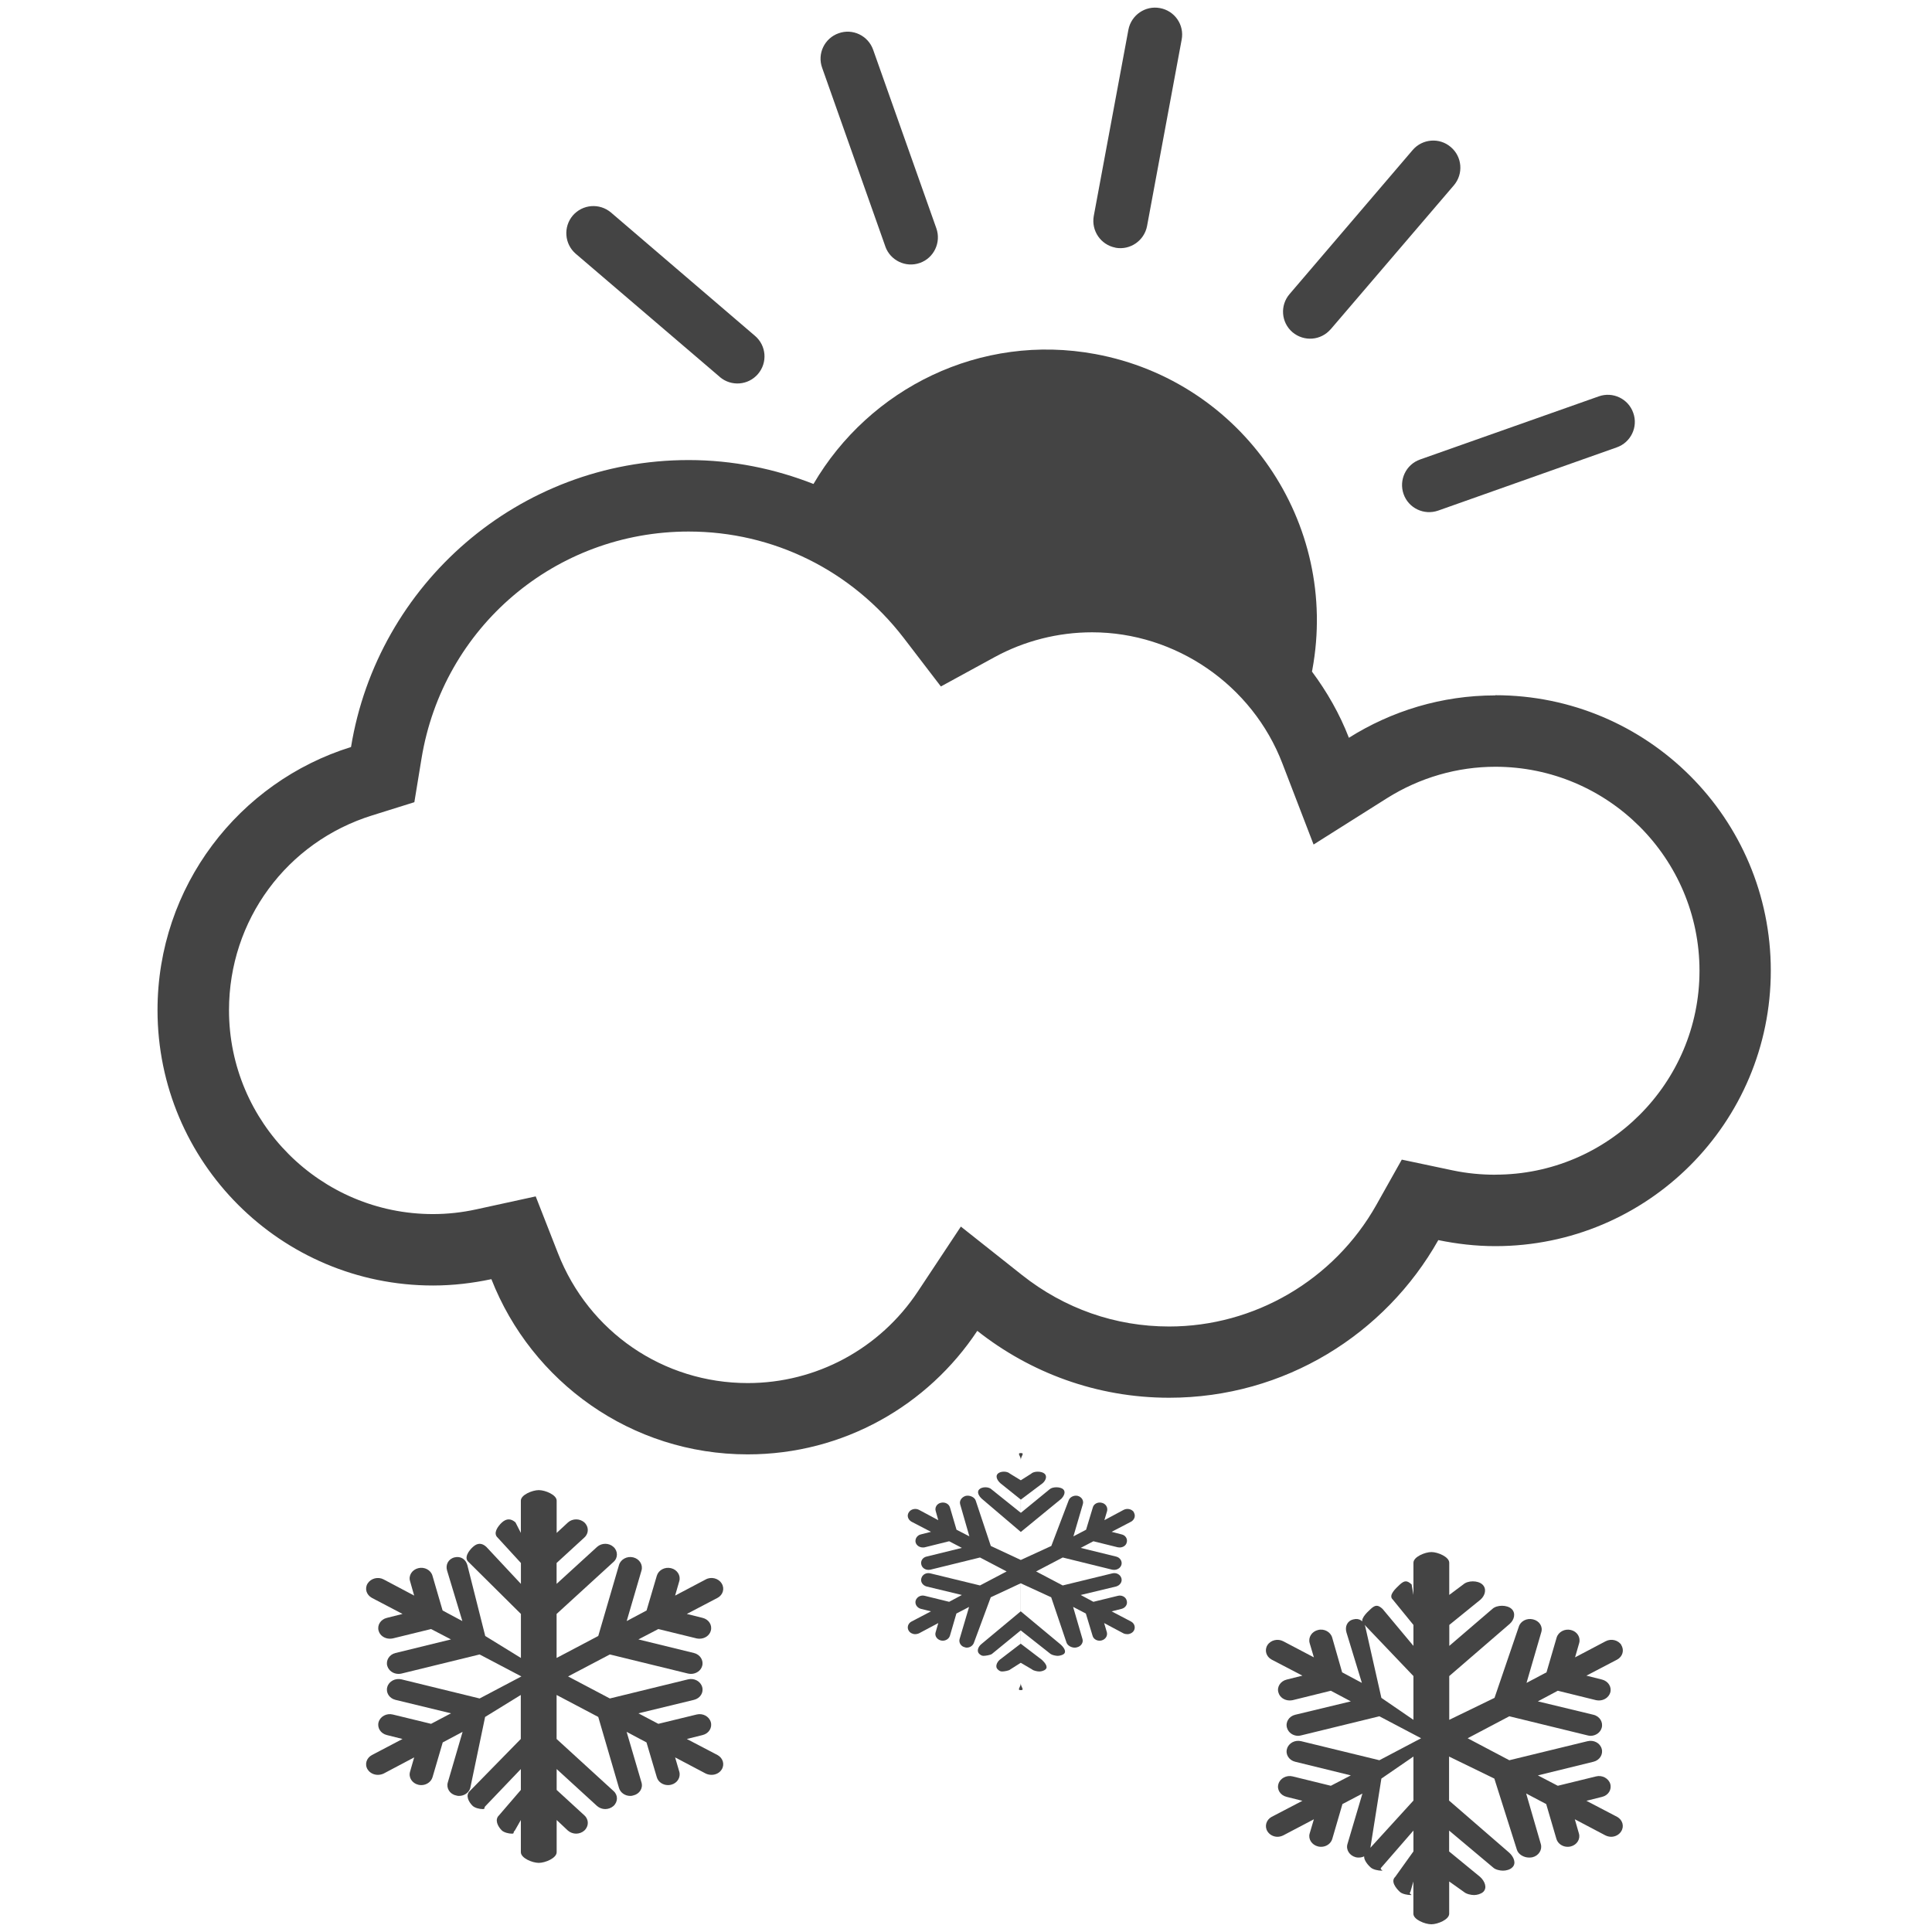
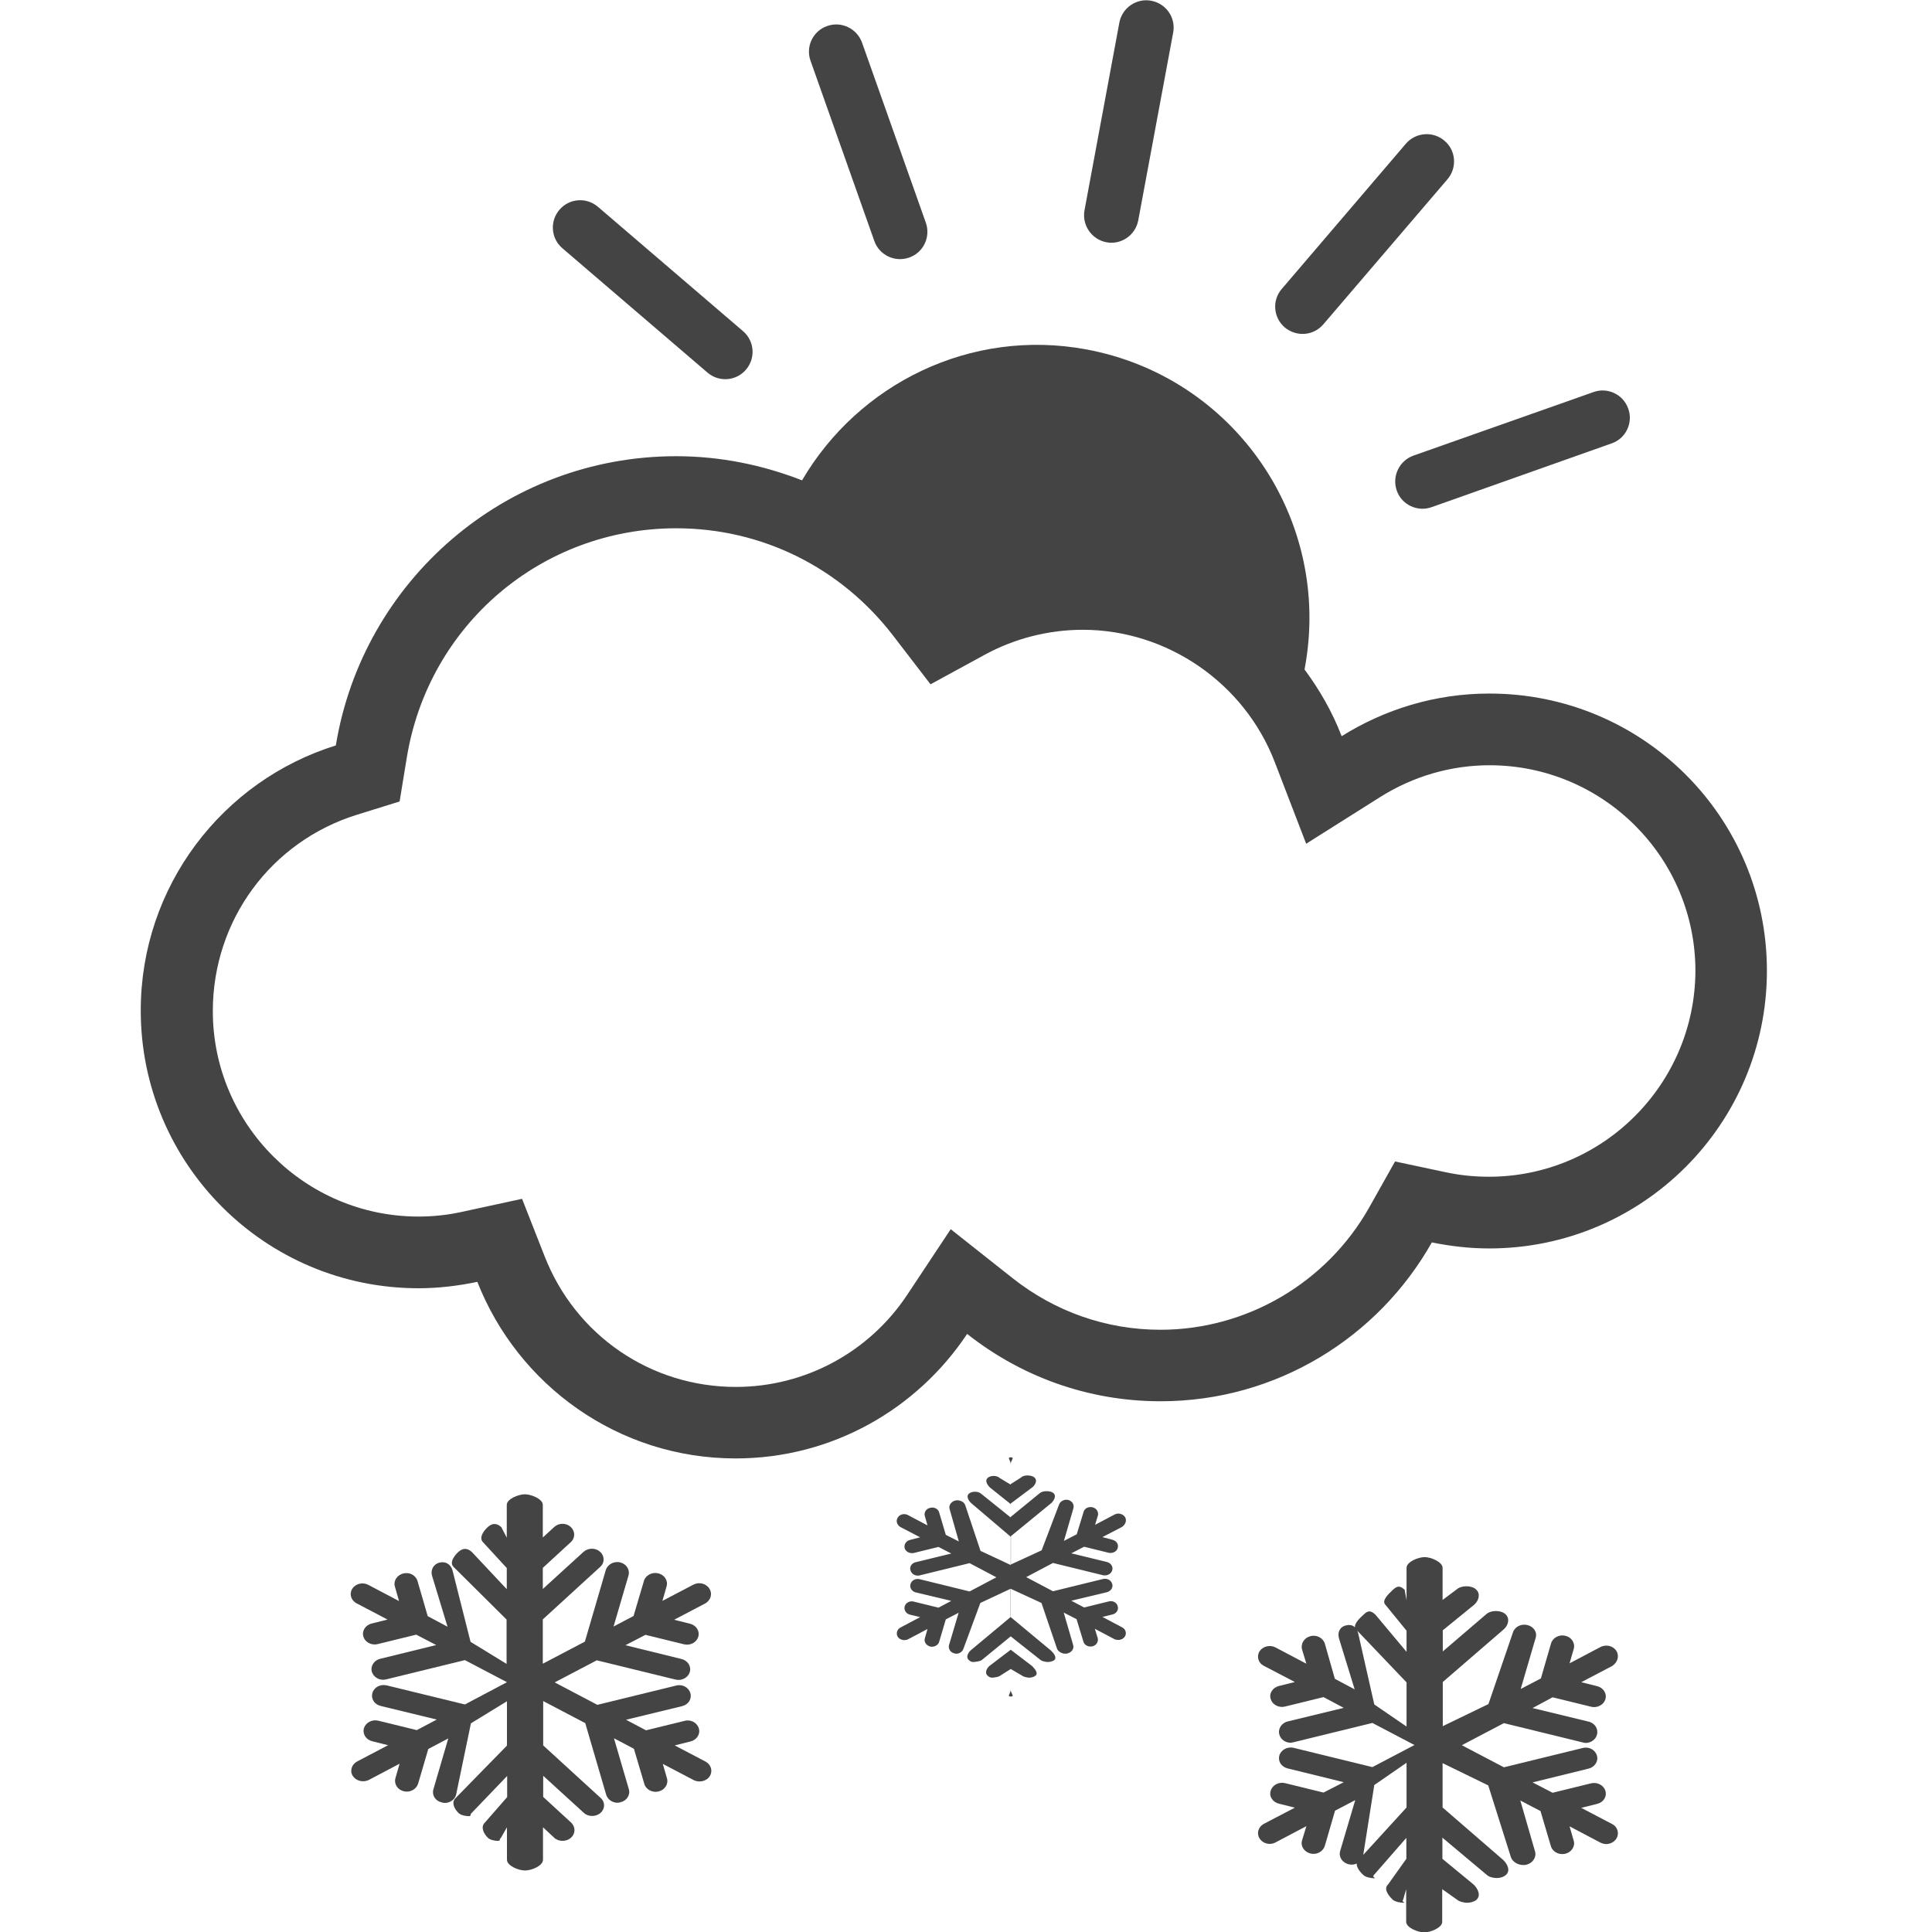
- <svg xmlns="http://www.w3.org/2000/svg" version="1.1" width="32" height="32" viewBox="0 0 32 32">
-   <path fill="#444444" d="M11.953 26.226c-0.053-0.084-0.171-0.116-0.263-0.066l-0.508 0.268 0.069-0.239c0.027-0.092-0.033-0.19-0.136-0.215s-0.208 0.031-0.236 0.125l-0.17 0.576-0.329 0.175 0.245-0.837c0.028-0.095-0.033-0.192-0.136-0.218s-0.209 0.033-0.236 0.125l-0.344 1.177-0.69 0.364v-0.729l0.943-0.862c0.076-0.067 0.074-0.181-0.001-0.248-0.075-0.069-0.196-0.069-0.272 0l-0.67 0.612v-0.346l0.46-0.422c0.077-0.070 0.075-0.181-0.001-0.25-0.075-0.067-0.195-0.067-0.27 0l-0.188 0.174v-0.535c0-0.096-0.19-0.174-0.296-0.174s-0.297 0.078-0.297 0.174v0.535l-0.089-0.174c-0.075-0.067-0.148-0.067-0.224 0-0.073 0.069-0.149 0.18-0.073 0.25l0.387 0.422v0.346l-0.572-0.612c-0.074-0.069-0.148-0.069-0.223 0-0.074 0.067-0.15 0.181-0.074 0.248l0.869 0.862v0.729l-0.591-0.364-0.297-1.177c-0.027-0.092-0.108-0.15-0.211-0.125s-0.153 0.122-0.124 0.218l0.253 0.837-0.327-0.175-0.168-0.576c-0.027-0.095-0.133-0.151-0.236-0.125s-0.164 0.123-0.135 0.215l0.068 0.239-0.506-0.268c-0.092-0.049-0.21-0.018-0.264 0.066s-0.022 0.19 0.070 0.24l0.507 0.266-0.259 0.065c-0.103 0.025-0.164 0.12-0.137 0.214 0.022 0.079 0.1 0.131 0.186 0.131 0.016 0 0.035-0.002 0.050-0.005l0.633-0.155 0.33 0.172-0.92 0.225c-0.102 0.025-0.163 0.123-0.135 0.215 0.024 0.079 0.1 0.131 0.186 0.131 0.016 0 0.034-0.002 0.051-0.006l1.292-0.316 0.692 0.364-0.692 0.365-1.292-0.316c-0.104-0.025-0.21 0.030-0.237 0.125-0.028 0.092 0.032 0.189 0.135 0.214l0.92 0.223-0.33 0.174-0.633-0.154c-0.102-0.026-0.208 0.030-0.236 0.125-0.027 0.094 0.033 0.19 0.137 0.215l0.259 0.065-0.507 0.266c-0.092 0.049-0.124 0.157-0.070 0.24 0.036 0.056 0.101 0.088 0.168 0.088 0.032 0 0.066-0.007 0.096-0.021l0.506-0.268-0.068 0.236c-0.029 0.095 0.033 0.192 0.136 0.217 0.016 0.004 0.033 0.006 0.050 0.006 0.084 0 0.162-0.052 0.186-0.131l0.169-0.576 0.329-0.175-0.245 0.838c-0.028 0.095 0.033 0.193 0.136 0.215 0.016 0.006 0.034 0.008 0.050 0.008 0.085 0 0.163-0.052 0.186-0.13l0.246-1.178 0.591-0.364v0.729l-0.844 0.862c-0.075 0.067-0.025 0.178 0.049 0.248 0.038 0.033 0.112 0.051 0.163 0.051s0.012-0.018 0.048-0.051l0.585-0.612v0.346l-0.363 0.422c-0.073 0.070-0.023 0.18 0.050 0.251 0.038 0.033 0.113 0.051 0.163 0.051s0.012-0.018 0.050-0.051l0.1-0.175v0.533c0 0.098 0.19 0.177 0.297 0.177s0.296-0.079 0.296-0.177v-0.533l0.186 0.175c0.038 0.033 0.088 0.051 0.136 0.051 0.049 0 0.099-0.018 0.136-0.051 0.076-0.070 0.078-0.181 0.002-0.251l-0.46-0.422v-0.346l0.669 0.612c0.038 0.033 0.087 0.051 0.135 0.051 0.050 0 0.099-0.018 0.137-0.051 0.076-0.070 0.077-0.181 0.001-0.248l-0.943-0.862v-0.729l0.69 0.364 0.344 1.178c0.024 0.078 0.101 0.13 0.186 0.13 0.016 0 0.034-0.002 0.050-0.008 0.103-0.023 0.165-0.12 0.136-0.215l-0.246-0.838 0.329 0.175 0.171 0.577c0.023 0.079 0.101 0.13 0.185 0.13 0.016 0 0.034-0.002 0.051-0.006 0.103-0.025 0.163-0.123 0.136-0.217l-0.069-0.236 0.508 0.268c0.030 0.014 0.064 0.021 0.096 0.021 0.066 0 0.132-0.031 0.167-0.088 0.053-0.083 0.023-0.19-0.069-0.24l-0.508-0.266 0.261-0.065c0.103-0.025 0.163-0.121 0.136-0.215-0.028-0.095-0.133-0.151-0.236-0.125l-0.633 0.154-0.33-0.174 0.92-0.223c0.104-0.025 0.164-0.122 0.136-0.214-0.028-0.095-0.133-0.151-0.236-0.125l-1.293 0.316-0.692-0.365 0.692-0.364 1.293 0.316c0.016 0.003 0.034 0.006 0.050 0.006 0.085 0 0.164-0.052 0.186-0.131 0.027-0.092-0.033-0.19-0.136-0.215l-0.92-0.225 0.33-0.172 0.633 0.155c0.016 0.004 0.033 0.005 0.050 0.005 0.086 0 0.164-0.052 0.186-0.131 0.027-0.094-0.033-0.189-0.136-0.214l-0.261-0.065 0.508-0.266c0.092-0.049 0.122-0.156 0.069-0.239z" />
-   <path fill="#444444" d="M26.856 27.248c-0.052-0.083-0.169-0.113-0.263-0.063l-0.505 0.266 0.068-0.236c0.027-0.095-0.033-0.192-0.136-0.217-0.103-0.026-0.209 0.032-0.237 0.125l-0.168 0.576-0.331 0.175 0.244-0.838c0.030-0.096-0.032-0.19-0.136-0.214-0.103-0.026-0.209 0.030-0.236 0.122l-0.402 1.178-0.75 0.364v-0.725l1.002-0.865c0.075-0.066 0.104-0.178 0.031-0.247-0.076-0.070-0.243-0.070-0.319 0l-0.713 0.612v-0.347l0.519-0.421c0.077-0.070 0.104-0.181 0.028-0.25-0.075-0.068-0.239-0.068-0.315 0l-0.233 0.174v-0.533c0-0.097-0.189-0.177-0.295-0.177s-0.298 0.079-0.298 0.177v0.533l-0.030-0.174c-0.076-0.068-0.117-0.068-0.193 0-0.075 0.070-0.196 0.181-0.12 0.25l0.343 0.421v0.347l-0.511-0.612c-0.076-0.070-0.12-0.070-0.196 0-0.075 0.069-0.192 0.181-0.118 0.247l0.825 0.865v0.725l-0.531-0.364-0.266-1.178c-0.028-0.092-0.095-0.148-0.197-0.122-0.104 0.024-0.143 0.119-0.116 0.214l0.256 0.838-0.327-0.175-0.165-0.576c-0.027-0.093-0.132-0.152-0.235-0.125-0.103 0.025-0.165 0.122-0.138 0.217l0.070 0.236-0.506-0.266c-0.093-0.049-0.21-0.020-0.263 0.063s-0.022 0.191 0.069 0.24l0.51 0.266-0.26 0.065c-0.103 0.025-0.167 0.122-0.137 0.215 0.021 0.078 0.099 0.131 0.186 0.131 0.015 0 0.033-0.002 0.050-0.005l0.632-0.156 0.331 0.176-0.922 0.222c-0.103 0.025-0.164 0.123-0.135 0.217 0.023 0.080 0.101 0.132 0.186 0.132 0.017 0 0.032-0.005 0.050-0.008l1.294-0.316 0.691 0.364-0.691 0.364-1.294-0.315c-0.103-0.026-0.209 0.030-0.236 0.125-0.029 0.092 0.032 0.19 0.135 0.215l0.922 0.226-0.331 0.172-0.632-0.155c-0.103-0.026-0.209 0.032-0.236 0.124-0.030 0.095 0.033 0.19 0.137 0.215l0.26 0.065-0.51 0.266c-0.090 0.049-0.121 0.157-0.069 0.24 0.035 0.056 0.099 0.090 0.166 0.090 0.032 0 0.068-0.009 0.097-0.024l0.506-0.266-0.070 0.236c-0.027 0.092 0.036 0.189 0.139 0.214 0.015 0.004 0.032 0.006 0.051 0.006 0.084 0 0.162-0.052 0.185-0.132l0.168-0.576 0.331-0.174-0.248 0.837c-0.028 0.095 0.036 0.192 0.139 0.218 0.014 0.004 0.032 0.005 0.050 0.005 0.084 0 0.162-0.052 0.186-0.131l0.187-1.177 0.531-0.365v0.729l-0.786 0.862c-0.076 0.067 0.004 0.181 0.079 0.247 0.040 0.036 0.128 0.052 0.178 0.052s-0.042-0.016-0.003-0.052l0.532-0.612v0.345l-0.302 0.422c-0.076 0.070 0.004 0.181 0.079 0.25 0.036 0.034 0.128 0.051 0.177 0.051 0.047 0-0.042-0.017-0.005-0.051l0.050-0.174v0.535c0 0.096 0.192 0.174 0.298 0.174s0.295-0.079 0.295-0.174v-0.535l0.245 0.174c0.039 0.034 0.118 0.051 0.166 0.051 0.050 0 0.113-0.017 0.152-0.051 0.073-0.070 0.025-0.181-0.051-0.25l-0.513-0.421v-0.346l0.729 0.612c0.037 0.036 0.114 0.052 0.163 0.052 0.051 0 0.116-0.016 0.152-0.052 0.076-0.067 0.025-0.181-0.050-0.247l-0.995-0.862v-0.729l0.75 0.365 0.373 1.177c0.024 0.079 0.115 0.131 0.202 0.131 0.014 0 0.039-0.001 0.056-0.005 0.103-0.025 0.166-0.123 0.139-0.218l-0.243-0.838 0.332 0.175 0.169 0.577c0.023 0.078 0.101 0.131 0.185 0.131 0.017 0 0.036-0.002 0.052-0.006 0.103-0.025 0.163-0.123 0.136-0.214l-0.068-0.236 0.505 0.266c0.030 0.015 0.065 0.024 0.097 0.024 0.066 0 0.132-0.034 0.166-0.090 0.054-0.083 0.023-0.191-0.067-0.24l-0.509-0.266 0.259-0.065c0.104-0.025 0.163-0.12 0.136-0.215-0.028-0.092-0.134-0.15-0.236-0.124l-0.633 0.155-0.33-0.172 0.921-0.226c0.103-0.025 0.163-0.123 0.136-0.215-0.027-0.096-0.132-0.151-0.236-0.125l-1.294 0.315-0.69-0.364 0.69-0.364 1.294 0.316c0.015 0.003 0.032 0.008 0.050 0.008 0.084 0 0.163-0.052 0.186-0.132 0.027-0.094-0.032-0.192-0.136-0.217l-0.921-0.222 0.33-0.176 0.633 0.156c0.017 0.003 0.035 0.005 0.049 0.005 0.085 0 0.163-0.052 0.187-0.131 0.027-0.092-0.033-0.189-0.136-0.215l-0.259-0.065 0.509-0.266c0.091-0.049 0.122-0.157 0.068-0.24z" />
-   <path fill="#444444" d="M18.783 25.050c-0.033-0.054-0.109-0.073-0.17-0.043l-0.321 0.172 0.045-0.152c0.015-0.058-0.022-0.122-0.088-0.136-0.065-0.017-0.134 0.017-0.149 0.079l-0.111 0.367-0.21 0.11 0.156-0.532c0.019-0.061-0.019-0.121-0.085-0.139-0.064-0.014-0.133 0.021-0.151 0.079l-0.286 0.751-0.505 0.232v-0.464l0.67-0.549c0.044-0.045 0.079-0.114 0.032-0.158-0.049-0.044-0.177-0.044-0.225 0l-0.476 0.39v-0.219l0.36-0.271c0.049-0.042 0.081-0.114 0.032-0.158s-0.176-0.045-0.221 0l-0.172 0.109v-0.339c0-0.061 0.070-0.112 0-0.112-0.069 0 0 0.050 0 0.112v0.339l-0.179-0.109c-0.048-0.045-0.155-0.045-0.203 0-0.045 0.044-0.004 0.116 0.044 0.158l0.338 0.271v0.219l-0.487-0.39c-0.045-0.044-0.154-0.044-0.2 0-0.048 0.044-0.007 0.114 0.042 0.158l0.645 0.549v0.464l-0.497-0.232-0.25-0.751c-0.018-0.058-0.099-0.093-0.164-0.079-0.065 0.018-0.111 0.078-0.094 0.139l0.153 0.532-0.213-0.11-0.108-0.367c-0.017-0.062-0.085-0.096-0.152-0.079-0.065 0.014-0.103 0.078-0.085 0.136l0.043 0.152-0.321-0.172c-0.060-0.030-0.135-0.011-0.168 0.043-0.035 0.054-0.013 0.12 0.045 0.154l0.323 0.168-0.166 0.042c-0.065 0.014-0.103 0.077-0.088 0.135 0.016 0.051 0.065 0.082 0.121 0.082 0.009 0 0.020-0 0.031-0.003l0.403-0.1 0.211 0.11-0.586 0.144c-0.065 0.014-0.104 0.077-0.085 0.136 0.014 0.051 0.062 0.084 0.118 0.084 0.010 0 0.020-0.001 0.031-0.003l0.822-0.202 0.441 0.231-0.441 0.232-0.822-0.2c-0.066-0.017-0.132 0.018-0.149 0.080-0.019 0.058 0.020 0.118 0.085 0.137l0.586 0.141-0.211 0.113-0.403-0.099c-0.065-0.018-0.132 0.017-0.152 0.079-0.016 0.059 0.023 0.12 0.088 0.137l0.166 0.041-0.323 0.169c-0.058 0.030-0.079 0.1-0.045 0.153 0.022 0.035 0.064 0.056 0.106 0.056 0.020 0 0.042-0.004 0.062-0.013l0.321-0.171-0.044 0.152c-0.019 0.059 0.021 0.119 0.086 0.136 0.011 0.002 0.021 0.004 0.032 0.004 0.054 0 0.104-0.033 0.119-0.083l0.107-0.367 0.21-0.109-0.157 0.531c-0.017 0.059 0.022 0.123 0.087 0.137 0.011 0.005 0.022 0.006 0.032 0.006 0.055 0 0.104-0.035 0.12-0.086l0.277-0.748 0.497-0.232v0.464l-0.658 0.548c-0.048 0.042-0.076 0.114-0.029 0.158 0.024 0.019 0.039 0.032 0.071 0.032 0.033 0 0.115-0.013 0.139-0.032l0.477-0.39v0.22l-0.35 0.268c-0.049 0.044-0.077 0.117-0.032 0.158 0.025 0.023 0.042 0.035 0.073 0.035s0.115-0.012 0.137-0.035l0.172-0.109v0.34c0 0.063-0.069 0.113 0 0.113 0.070 0 0-0.050 0-0.113v-0.34l0.186 0.109c0.024 0.023 0.091 0.035 0.122 0.035s0.078-0.012 0.102-0.035c0.048-0.041-0.011-0.113-0.060-0.158l-0.351-0.268v-0.22l0.494 0.39c0.025 0.019 0.087 0.032 0.118 0.032 0.033 0 0.082-0.013 0.104-0.032 0.048-0.044-0.009-0.116-0.057-0.158l-0.659-0.548v-0.464l0.505 0.232 0.253 0.748c0.016 0.051 0.080 0.086 0.135 0.086 0.012 0 0.029-0.001 0.041-0.006 0.064-0.015 0.108-0.078 0.089-0.137l-0.155-0.532 0.211 0.11 0.111 0.367c0.013 0.051 0.063 0.083 0.116 0.083 0.012 0 0.022-0.002 0.033-0.004 0.066-0.017 0.103-0.077 0.088-0.136l-0.045-0.152 0.321 0.171c0.020 0.009 0.042 0.013 0.064 0.013 0.041 0 0.083-0.021 0.106-0.056 0.033-0.054 0.012-0.123-0.045-0.153l-0.322-0.169 0.164-0.041c0.067-0.017 0.104-0.077 0.086-0.137-0.015-0.062-0.084-0.096-0.148-0.079l-0.404 0.099-0.21-0.113 0.587-0.141c0.064-0.018 0.105-0.078 0.087-0.137-0.019-0.062-0.084-0.097-0.152-0.080l-0.82 0.2-0.441-0.232 0.441-0.231 0.82 0.202c0.012 0.002 0.023 0.003 0.032 0.003 0.054 0 0.104-0.032 0.12-0.083 0.018-0.059-0.023-0.122-0.087-0.137l-0.587-0.144 0.21-0.11 0.404 0.1c0.010 0.002 0.019 0.003 0.031 0.003 0.054 0 0.105-0.031 0.117-0.082 0.018-0.058-0.019-0.121-0.086-0.135l-0.164-0.042 0.322-0.168c0.058-0.033 0.079-0.1 0.046-0.153z" />
-   <path fill="#444444" d="M18.475 4.103c0.243 0.045 0.478-0.116 0.524-0.36l0.573-3.086c0.047-0.244-0.114-0.478-0.359-0.523-0.243-0.046-0.477 0.116-0.523 0.358l-0.574 3.087c-0.043 0.244 0.117 0.477 0.36 0.523z" />
-   <path fill="#444444" d="M24.766 11.518c-0.891 0-1.721 0.26-2.424 0.702-0.153-0.396-0.363-0.762-0.612-1.097 0.002-0.010 0.005-0.018 0.006-0.028 0.451-2.436-1.154-4.777-3.591-5.23-1.908-0.354-3.744 0.567-4.671 2.151-0.641-0.252-1.338-0.396-2.068-0.396-2.818 0-5.152 2.058-5.592 4.753-1.858 0.578-3.205 2.31-3.205 4.357 0 2.521 2.044 4.562 4.563 4.562 0.332 0 0.656-0.039 0.967-0.105 0.665 1.697 2.312 2.902 4.245 2.902 1.59 0 2.987-0.814 3.803-2.046 0.875 0.691 1.976 1.108 3.177 1.108 1.914 0 3.58-1.053 4.459-2.611 0.306 0.063 0.621 0.1 0.944 0.1 2.521 0 4.563-2.042 4.563-4.563s-2.042-4.562-4.563-4.562zM24.766 19.457c-0.231 0-0.467-0.022-0.701-0.071l-0.847-0.179-0.424 0.755c-0.699 1.238-2.015 2.009-3.43 2.009-0.892 0-1.735-0.297-2.438-0.854l-1.011-0.801-0.713 1.076c-0.629 0.948-1.682 1.516-2.817 1.516-1.398 0-2.634-0.846-3.144-2.152l-0.368-0.94-0.985 0.215c-0.238 0.052-0.478 0.078-0.716 0.078-1.863 0-3.379-1.515-3.379-3.377 0-1.488 0.953-2.786 2.373-3.227l0.697-0.218 0.118-0.72c0.356-2.18 2.218-3.763 4.425-3.763 1.403 0 2.701 0.643 3.562 1.762l0.616 0.804 0.888-0.485c0.493-0.27 1.053-0.412 1.616-0.412 1.386 0 2.654 0.873 3.152 2.171l0.517 1.344 1.217-0.768c0.541-0.34 1.162-0.52 1.794-0.52 1.865 0 3.381 1.516 3.381 3.379-0 1.861-1.516 3.377-3.381 3.377z" />
-   <path fill="#444444" d="M14.663 4.081c0.082 0.233 0.339 0.357 0.573 0.274 0.233-0.082 0.355-0.339 0.273-0.573l-1.047-2.958c-0.083-0.234-0.34-0.357-0.572-0.273-0.233 0.082-0.357 0.338-0.273 0.571l1.047 2.96z" />
-   <path fill="#444444" d="M11.922 6.244c0.189 0.161 0.472 0.139 0.633-0.050s0.139-0.471-0.051-0.632l-2.384-2.042c-0.19-0.16-0.47-0.138-0.633 0.050-0.16 0.189-0.138 0.472 0.049 0.633l2.386 2.040z" />
-   <path fill="#444444" d="M23.248 8.184c0.082 0.233 0.338 0.355 0.573 0.273l2.957-1.047c0.235-0.082 0.357-0.34 0.274-0.571-0.081-0.234-0.338-0.357-0.571-0.274l-2.961 1.046c-0.234 0.083-0.354 0.34-0.272 0.573z" />
-   <path fill="#444444" d="M22.041 5.453l2.040-2.384c0.161-0.19 0.138-0.473-0.051-0.633-0.186-0.161-0.47-0.139-0.631 0.048l-2.039 2.386c-0.163 0.189-0.14 0.472 0.047 0.632 0.191 0.161 0.472 0.139 0.634-0.050z" />
+ <svg xmlns="http://www.w3.org/2000/svg" version="1.1" id="Calque_1" x="0px" y="0px" viewBox="0 0 1024 1024" enable-background="new 0 0 1024 1024" xml:space="preserve">
+   <path fill="#444444" d="M376,842c-1.7-2.7-5.5-3.7-8.5-2.1l-16.4,8.6l2.2-7.7c0.9-3-1.1-6.1-4.4-6.9c-3.3-0.8-6.7,1-7.6,4l-5.5,18.6  l-10.6,5.6l7.9-27c0.9-3.1-1.1-6.2-4.4-7c-3.3-0.8-6.7,1.1-7.6,4l-11.1,38l-22.3,11.7v-23.5l30.4-27.8c2.5-2.2,2.4-5.8,0-8  c-2.4-2.2-6.3-2.2-8.8,0l-21.6,19.7v-11.2l14.8-13.6c2.5-2.3,2.4-5.8,0-8.1c-2.4-2.2-6.3-2.2-8.7,0l-6.1,5.6v-17.3  c0-3.1-6.1-5.6-9.5-5.6s-9.6,2.5-9.6,5.6V815l-2.9-5.6c-2.4-2.2-4.8-2.2-7.2,0c-2.4,2.2-4.8,5.8-2.4,8.1l12.5,13.6v11.2l-18.5-19.7  c-2.4-2.2-4.8-2.2-7.2,0c-2.4,2.2-4.8,5.8-2.4,8l28,27.8v23.5l-19.1-11.7l-9.6-38c-0.9-3-3.5-4.8-6.8-4c-3.3,0.8-4.9,3.9-4,7l8.2,27  l-10.5-5.6l-5.4-18.6c-0.9-3.1-4.3-4.9-7.6-4c-3.3,0.8-5.3,4-4.4,6.9l2.2,7.7l-16.3-8.6c-3-1.6-6.8-0.6-8.5,2.1s-0.7,6.1,2.3,7.7  l16.4,8.6l-8.4,2.1c-3.3,0.8-5.3,3.9-4.4,6.9c0.7,2.5,3.2,4.2,6,4.2c0.5,0,1.1-0.1,1.6-0.2l20.4-5l10.6,5.5l-29.7,7.3  c-3.3,0.8-5.3,4-4.4,6.9c0.8,2.5,3.2,4.2,6,4.2c0.5,0,1.1-0.1,1.6-0.2l41.7-10.2l22.3,11.7l-22.3,11.8L205,893.3  c-3.4-0.8-6.8,1-7.6,4c-0.9,3,1,6.1,4.4,6.9l29.7,7.2l-10.6,5.6l-20.4-5c-3.3-0.8-6.7,1-7.6,4c-0.9,3,1.1,6.1,4.4,6.9l8.4,2.1  l-16.4,8.6c-3,1.6-4,5.1-2.3,7.7c1.2,1.8,3.3,2.8,5.4,2.8c1,0,2.1-0.2,3.1-0.7l16.3-8.6l-2.2,7.6c-0.9,3.1,1.1,6.2,4.4,7  c0.5,0.1,1.1,0.2,1.6,0.2c2.7,0,5.2-1.7,6-4.2L227,927l10.6-5.6l-7.9,27c-0.9,3.1,1.1,6.2,4.4,6.9c0.5,0.2,1.1,0.3,1.6,0.3  c2.7,0,5.3-1.7,6-4.2l7.9-38l19.1-11.7v23.5l-27.2,27.8c-2.4,2.2-0.8,5.7,1.6,8c1.2,1.1,3.6,1.6,5.3,1.6s0.4-0.6,1.5-1.6l18.9-19.7  v11.2L257,966c-2.4,2.3-0.7,5.8,1.6,8.1c1.2,1.1,3.6,1.6,5.3,1.6c1.6,0,0.4-0.6,1.6-1.6l3.2-5.6v17.2c0,3.2,6.1,5.7,9.6,5.7  c3.5,0,9.5-2.5,9.5-5.7v-17.2l6,5.6c1.2,1.1,2.8,1.6,4.4,1.6c1.6,0,3.2-0.6,4.4-1.6c2.5-2.3,2.5-5.8,0.1-8.1l-14.8-13.6v-11.2  l21.6,19.7c1.2,1.1,2.8,1.6,4.4,1.6c1.6,0,3.2-0.6,4.4-1.6c2.5-2.3,2.5-5.8,0-8l-30.4-27.8v-23.5l22.3,11.7l11.1,38  c0.8,2.5,3.3,4.2,6,4.2c0.5,0,1.1-0.1,1.6-0.3c3.3-0.7,5.3-3.9,4.4-6.9l-7.9-27l10.6,5.6l5.5,18.6c0.7,2.5,3.3,4.2,6,4.2  c0.5,0,1.1-0.1,1.6-0.2c3.3-0.8,5.3-4,4.4-7l-2.2-7.6l16.4,8.6c1,0.5,2.1,0.7,3.1,0.7c2.1,0,4.3-1,5.4-2.8c1.7-2.7,0.7-6.1-2.2-7.7  l-16.4-8.6l8.4-2.1c3.3-0.8,5.3-3.9,4.4-6.9c-0.9-3.1-4.3-4.9-7.6-4l-20.4,5l-10.6-5.6l29.7-7.2c3.4-0.8,5.3-3.9,4.4-6.9  c-0.9-3.1-4.3-4.9-7.6-4l-41.7,10.2L294,891.7l22.3-11.7l41.7,10.2c0.5,0.1,1.1,0.2,1.6,0.2c2.7,0,5.3-1.7,6-4.2  c0.9-3-1.1-6.1-4.4-6.9l-29.7-7.3l10.6-5.5l20.4,5c0.5,0.1,1.1,0.2,1.6,0.2c2.8,0,5.3-1.7,6-4.2c0.9-3-1.1-6.1-4.4-6.9l-8.4-2.1  l16.4-8.6C376.8,848.2,377.7,844.7,376,842L376,842z" />
+   <path fill="#444444" d="M856.7,875c-1.7-2.7-5.5-3.6-8.5-2l-16.3,8.6l2.2-7.6c0.9-3.1-1.1-6.2-4.4-7c-3.3-0.8-6.7,1-7.6,4l-5.4,18.6  l-10.7,5.6l7.9-27c1-3.1-1-6.1-4.4-6.9c-3.3-0.8-6.7,1-7.6,3.9l-13,38l-24.2,11.7v-23.4l32.3-27.9c2.4-2.1,3.4-5.7,1-8  c-2.5-2.3-7.8-2.3-10.3,0l-23,19.7v-11.2l16.7-13.6c2.5-2.3,3.4-5.8,0.9-8.1c-2.4-2.2-7.7-2.2-10.2,0l-7.5,5.6V831  c0-3.1-6.1-5.7-9.5-5.7s-9.6,2.5-9.6,5.7v17.2l-1-5.6c-2.5-2.2-3.8-2.2-6.2,0c-2.4,2.3-6.3,5.8-3.9,8.1l11.1,13.6v11.2l-16.5-19.7  c-2.5-2.3-3.9-2.3-6.3,0c-2.4,2.2-6.2,5.8-3.8,8l26.6,27.9v23.4l-17.1-11.7l-8.6-38c-0.9-3-3.1-4.8-6.4-3.9  c-3.4,0.8-4.6,3.8-3.7,6.9l8.3,27l-10.5-5.6l-5.3-18.6c-0.9-3-4.3-4.9-7.6-4c-3.3,0.8-5.3,3.9-4.5,7l2.3,7.6l-16.3-8.6  c-3-1.6-6.8-0.6-8.5,2c-1.7,2.7-0.7,6.2,2.2,7.7l16.5,8.6l-8.4,2.1c-3.3,0.8-5.4,3.9-4.4,6.9c0.7,2.5,3.2,4.2,6,4.2  c0.5,0,1.1-0.1,1.6-0.2l20.4-5l10.7,5.7l-29.7,7.2c-3.3,0.8-5.3,4-4.4,7c0.7,2.6,3.3,4.3,6,4.3c0.5,0,1-0.2,1.6-0.3l41.7-10.2  l22.3,11.7l-22.3,11.7l-41.7-10.2c-3.3-0.8-6.7,1-7.6,4c-0.9,3,1,6.1,4.4,6.9l29.7,7.3l-10.7,5.5l-20.4-5c-3.3-0.8-6.7,1-7.6,4  c-1,3.1,1.1,6.1,4.4,6.9l8.4,2.1l-16.5,8.6c-2.9,1.6-3.9,5.1-2.2,7.7c1.1,1.8,3.2,2.9,5.4,2.9c1,0,2.2-0.3,3.1-0.8l16.3-8.6  l-2.3,7.6c-0.9,3,1.2,6.1,4.5,6.9c0.5,0.1,1,0.2,1.6,0.2c2.7,0,5.2-1.7,6-4.3l5.4-18.6l10.7-5.6l-8,27c-0.9,3.1,1.2,6.2,4.5,7  c0.5,0.1,1,0.2,1.6,0.2c2.7,0,5.2-1.7,6-4.2l6-38l17.1-11.8V958l-25.4,27.8c-2.5,2.2,0.1,5.8,2.5,8c1.3,1.2,4.1,1.7,5.7,1.7  s-1.4-0.5-0.1-1.7l17.2-19.7v11.1l-9.7,13.6c-2.5,2.3,0.1,5.8,2.5,8.1c1.2,1.1,4.1,1.6,5.7,1.6c1.5,0-1.4-0.5-0.2-1.6l1.6-5.6v17.3  c0,3.1,6.2,5.6,9.6,5.6s9.5-2.5,9.5-5.6v-17.3l7.9,5.6c1.3,1.1,3.8,1.6,5.4,1.6c1.6,0,3.6-0.5,4.9-1.6c2.4-2.3,0.8-5.8-1.6-8.1  l-16.5-13.6v-11.2l23.5,19.7c1.2,1.2,3.7,1.7,5.3,1.7c1.6,0,3.7-0.5,4.9-1.7c2.5-2.2,0.8-5.8-1.6-8L764.6,958v-23.5l24.2,11.8l12,38  c0.8,2.5,3.7,4.2,6.5,4.2c0.5,0,1.3,0,1.8-0.2c3.3-0.8,5.4-4,4.5-7l-7.8-27l10.7,5.6l5.5,18.6c0.7,2.5,3.3,4.2,6,4.2  c0.5,0,1.2-0.1,1.7-0.2c3.3-0.8,5.3-4,4.4-6.9l-2.2-7.6l16.3,8.6c1,0.5,2.1,0.8,3.1,0.8c2.1,0,4.3-1.1,5.4-2.9  c1.7-2.7,0.7-6.2-2.2-7.7l-16.4-8.6l8.4-2.1c3.4-0.8,5.3-3.9,4.4-6.9c-0.9-3-4.3-4.8-7.6-4l-20.4,5l-10.6-5.5l29.7-7.3  c3.3-0.8,5.3-4,4.4-6.9c-0.9-3.1-4.3-4.9-7.6-4l-41.7,10.2l-22.3-11.7l22.3-11.7l41.7,10.2c0.5,0.1,1,0.3,1.6,0.3  c2.7,0,5.3-1.7,6-4.3c0.9-3-1-6.2-4.4-7l-29.7-7.2l10.6-5.7l20.4,5c0.5,0.1,1.1,0.2,1.6,0.2c2.7,0,5.3-1.7,6-4.2  c0.9-3-1.1-6.1-4.4-6.9l-8.4-2.1l16.4-8.6C857.4,881.1,858.4,877.7,856.7,875L856.7,875z" />
+   <path fill="#444444" d="M596.3,804.1c-1.1-1.7-3.5-2.4-5.5-1.4l-10.4,5.5l1.5-4.9c0.5-1.9-0.7-3.9-2.8-4.4c-2.1-0.5-4.3,0.5-4.8,2.5  l-3.6,11.8l-6.8,3.5l5-17.2c0.6-2-0.6-3.9-2.7-4.5c-2.1-0.5-4.3,0.7-4.9,2.5l-9.2,24.2l-16.3,7.5v-15l21.6-17.7  c1.4-1.5,2.5-3.7,1-5.1c-1.6-1.4-5.7-1.4-7.3,0l-15.4,12.6v-7.1l11.6-8.7c1.6-1.4,2.6-3.7,1-5.1c-1.6-1.4-5.7-1.5-7.1,0l-5.5,3.5  V776c0-2,2.3-3.6,0-3.6c-2.2,0,0,1.6,0,3.6v10.9l-5.8-3.5c-1.5-1.5-5-1.5-6.5,0c-1.5,1.4-0.1,3.7,1.4,5.1l10.9,8.7v7.1l-15.7-12.6  c-1.5-1.4-5-1.4-6.5,0c-1.5,1.4-0.2,3.7,1.4,5.1l20.8,17.7v15l-16-7.5l-8.1-24.2c-0.6-1.9-3.2-3-5.3-2.5c-2.1,0.6-3.6,2.5-3,4.5  l4.9,17.2l-6.9-3.5l-3.5-11.8c-0.5-2-2.7-3.1-4.9-2.5c-2.1,0.5-3.3,2.5-2.7,4.4l1.4,4.9l-10.4-5.5c-1.9-1-4.4-0.4-5.4,1.4  c-1.1,1.7-0.4,3.9,1.5,5l10.4,5.4l-5.4,1.4c-2.1,0.5-3.3,2.5-2.8,4.4c0.5,1.6,2.1,2.6,3.9,2.6c0.3,0,0.6,0,1-0.1l13-3.2l6.8,3.5  l-18.9,4.6c-2.1,0.5-3.4,2.5-2.7,4.4c0.5,1.6,2,2.7,3.8,2.7c0.3,0,0.6,0,1-0.1l26.5-6.5l14.2,7.5l-14.2,7.5l-26.5-6.5  c-2.1-0.5-4.3,0.6-4.8,2.6c-0.6,1.9,0.6,3.8,2.7,4.4l18.9,4.5l-6.8,3.6l-13-3.2c-2.1-0.6-4.3,0.5-4.9,2.5c-0.5,1.9,0.7,3.9,2.8,4.4  l5.4,1.3l-10.4,5.5c-1.9,1-2.5,3.2-1.5,4.9c0.7,1.1,2.1,1.8,3.4,1.8c0.6,0,1.4-0.1,2-0.4l10.4-5.5l-1.4,4.9  c-0.6,1.9,0.7,3.8,2.8,4.4c0.4,0.1,0.7,0.1,1,0.1c1.7,0,3.4-1.1,3.8-2.7l3.5-11.8l6.8-3.5l-5.1,17.1c-0.5,1.9,0.7,4,2.8,4.4  c0.4,0.2,0.7,0.2,1,0.2c1.8,0,3.4-1.1,3.9-2.8l8.9-24.1l16-7.5v15l-21.2,17.7c-1.5,1.4-2.5,3.7-0.9,5.1c0.8,0.6,1.3,1,2.3,1  c1.1,0,3.7-0.4,4.5-1l15.4-12.6v7.1l-11.3,8.6c-1.6,1.4-2.5,3.8-1,5.1c0.8,0.7,1.4,1.1,2.4,1.1s3.7-0.4,4.4-1.1l5.5-3.5v11  c0,2-2.2,3.6,0,3.6c2.3,0,0-1.6,0-3.6v-11l6,3.5c0.8,0.7,2.9,1.1,3.9,1.1c1,0,2.5-0.4,3.3-1.1c1.5-1.3-0.4-3.6-1.9-5.1l-11.3-8.6  v-7.1l15.9,12.6c0.8,0.6,2.8,1,3.8,1c1.1,0,2.6-0.4,3.4-1c1.5-1.4-0.3-3.7-1.8-5.1l-21.3-17.7v-15l16.3,7.5l8.2,24.1  c0.5,1.6,2.6,2.8,4.4,2.8c0.4,0,0.9,0,1.3-0.2c2.1-0.5,3.5-2.5,2.9-4.4l-5-17.2l6.8,3.5l3.6,11.8c0.4,1.6,2,2.7,3.7,2.7  c0.4,0,0.7-0.1,1.1-0.1c2.1-0.5,3.3-2.5,2.8-4.4l-1.5-4.9l10.4,5.5c0.6,0.3,1.4,0.4,2.1,0.4c1.3,0,2.7-0.7,3.4-1.8  c1.1-1.7,0.4-4-1.5-4.9l-10.4-5.5l5.3-1.3c2.2-0.5,3.4-2.5,2.8-4.4c-0.5-2-2.7-3.1-4.8-2.5l-13,3.2l-6.8-3.6l18.9-4.5  c2.1-0.6,3.4-2.5,2.8-4.4c-0.6-2-2.7-3.1-4.9-2.6l-26.5,6.5l-14.2-7.5l14.2-7.5l26.5,6.5c0.4,0.1,0.7,0.1,1,0.1c1.7,0,3.4-1,3.9-2.7  c0.6-1.9-0.7-3.9-2.8-4.4l-18.9-4.6l6.8-3.5l13,3.2c0.3,0.1,0.6,0.1,1,0.1c1.7,0,3.4-1,3.8-2.6c0.6-1.9-0.6-3.9-2.8-4.4l-5.3-1.4  l10.4-5.4C596.6,808,597.3,805.8,596.3,804.1L596.3,804.1z" />
+   <path fill="#444444" d="M586.4,128.4c7.8,1.5,15.4-3.7,16.9-11.6l18.5-99.5c1.5-7.9-3.7-15.4-11.6-16.9c-7.8-1.5-15.4,3.7-16.9,11.5  l-18.5,99.6C573.4,119.4,578.6,126.9,586.4,128.4L586.4,128.4z" />
+   <path fill="#444444" d="M789.3,367.6c-28.7,0-55.5,8.4-78.2,22.6c-4.9-12.8-11.7-24.6-19.7-35.4c0.1-0.3,0.2-0.6,0.2-0.9  c14.5-78.6-37.2-154.1-115.8-168.7c-61.5-11.4-120.8,18.3-150.7,69.4c-20.7-8.1-43.2-12.8-66.7-12.8c-90.9,0-166.2,66.4-180.4,153.3  c-59.9,18.6-103.4,74.5-103.4,140.5c0,81.3,65.9,147.2,147.2,147.2c10.7,0,21.2-1.3,31.2-3.4c21.5,54.7,74.6,93.6,136.9,93.6  c51.3,0,96.3-26.3,122.7-66c28.2,22.3,63.7,35.7,102.5,35.7c61.7,0,115.5-34,143.8-84.2c9.9,2,20,3.2,30.4,3.2  c81.3,0,147.2-65.9,147.2-147.2S870.7,367.5,789.3,367.6L789.3,367.6z M789.3,623.7c-7.5,0-15.1-0.7-22.6-2.3l-27.3-5.8L725.7,640  c-22.5,39.9-65,64.8-110.6,64.8c-28.8,0-56-9.6-78.6-27.5l-32.6-25.8l-23,34.7c-20.3,30.6-54.3,48.9-90.9,48.9  c-45.1,0-85-27.3-101.4-69.4l-11.9-30.3l-31.8,6.9c-7.7,1.7-15.4,2.5-23.1,2.5c-60.1,0-109-48.9-109-108.9  c0-48,30.7-89.9,76.5-104.1l22.5-7l3.8-23.2C227.1,331.1,287.2,280,358.4,280c45.3,0,87.1,20.7,114.9,56.8l19.9,25.9l28.6-15.6  c15.9-8.7,34-13.3,52.1-13.3c44.7,0,85.6,28.2,101.7,70l16.7,43.4l39.3-24.8c17.5-11,37.5-16.8,57.9-16.8  c60.2,0,109.1,48.9,109.1,109C898.4,574.7,849.5,623.6,789.3,623.7L789.3,623.7z" />
+   <path fill="#444444" d="M463.4,127.7c2.6,7.5,10.9,11.5,18.5,8.8c7.5-2.6,11.5-10.9,8.8-18.5l-33.8-95.4c-2.7-7.5-11-11.5-18.5-8.8  c-7.5,2.6-11.5,10.9-8.8,18.4L463.4,127.7L463.4,127.7z" />
+   <path fill="#444444" d="M375,197.5c6.1,5.2,15.2,4.5,20.4-1.6c5.2-6.1,4.5-15.2-1.6-20.4l-76.9-65.9c-6.1-5.2-15.2-4.5-20.4,1.6  c-5.2,6.1-4.5,15.2,1.6,20.4L375,197.5L375,197.5z" />
+   <path fill="#444444" d="M740.3,260c2.6,7.5,10.9,11.5,18.5,8.8l95.4-33.8c7.6-2.6,11.5-11,8.8-18.4c-2.6-7.5-10.9-11.5-18.4-8.8  l-95.5,33.7C741.6,244.2,737.7,252.5,740.3,260z" />
+   <path fill="#444444" d="M701.4,171.9l65.8-76.9c5.2-6.1,4.5-15.3-1.6-20.4c-6-5.2-15.2-4.5-20.4,1.5l-65.8,77  c-5.3,6.1-4.5,15.2,1.5,20.4C687.1,178.7,696.2,178,701.4,171.9L701.4,171.9z" />
</svg>
